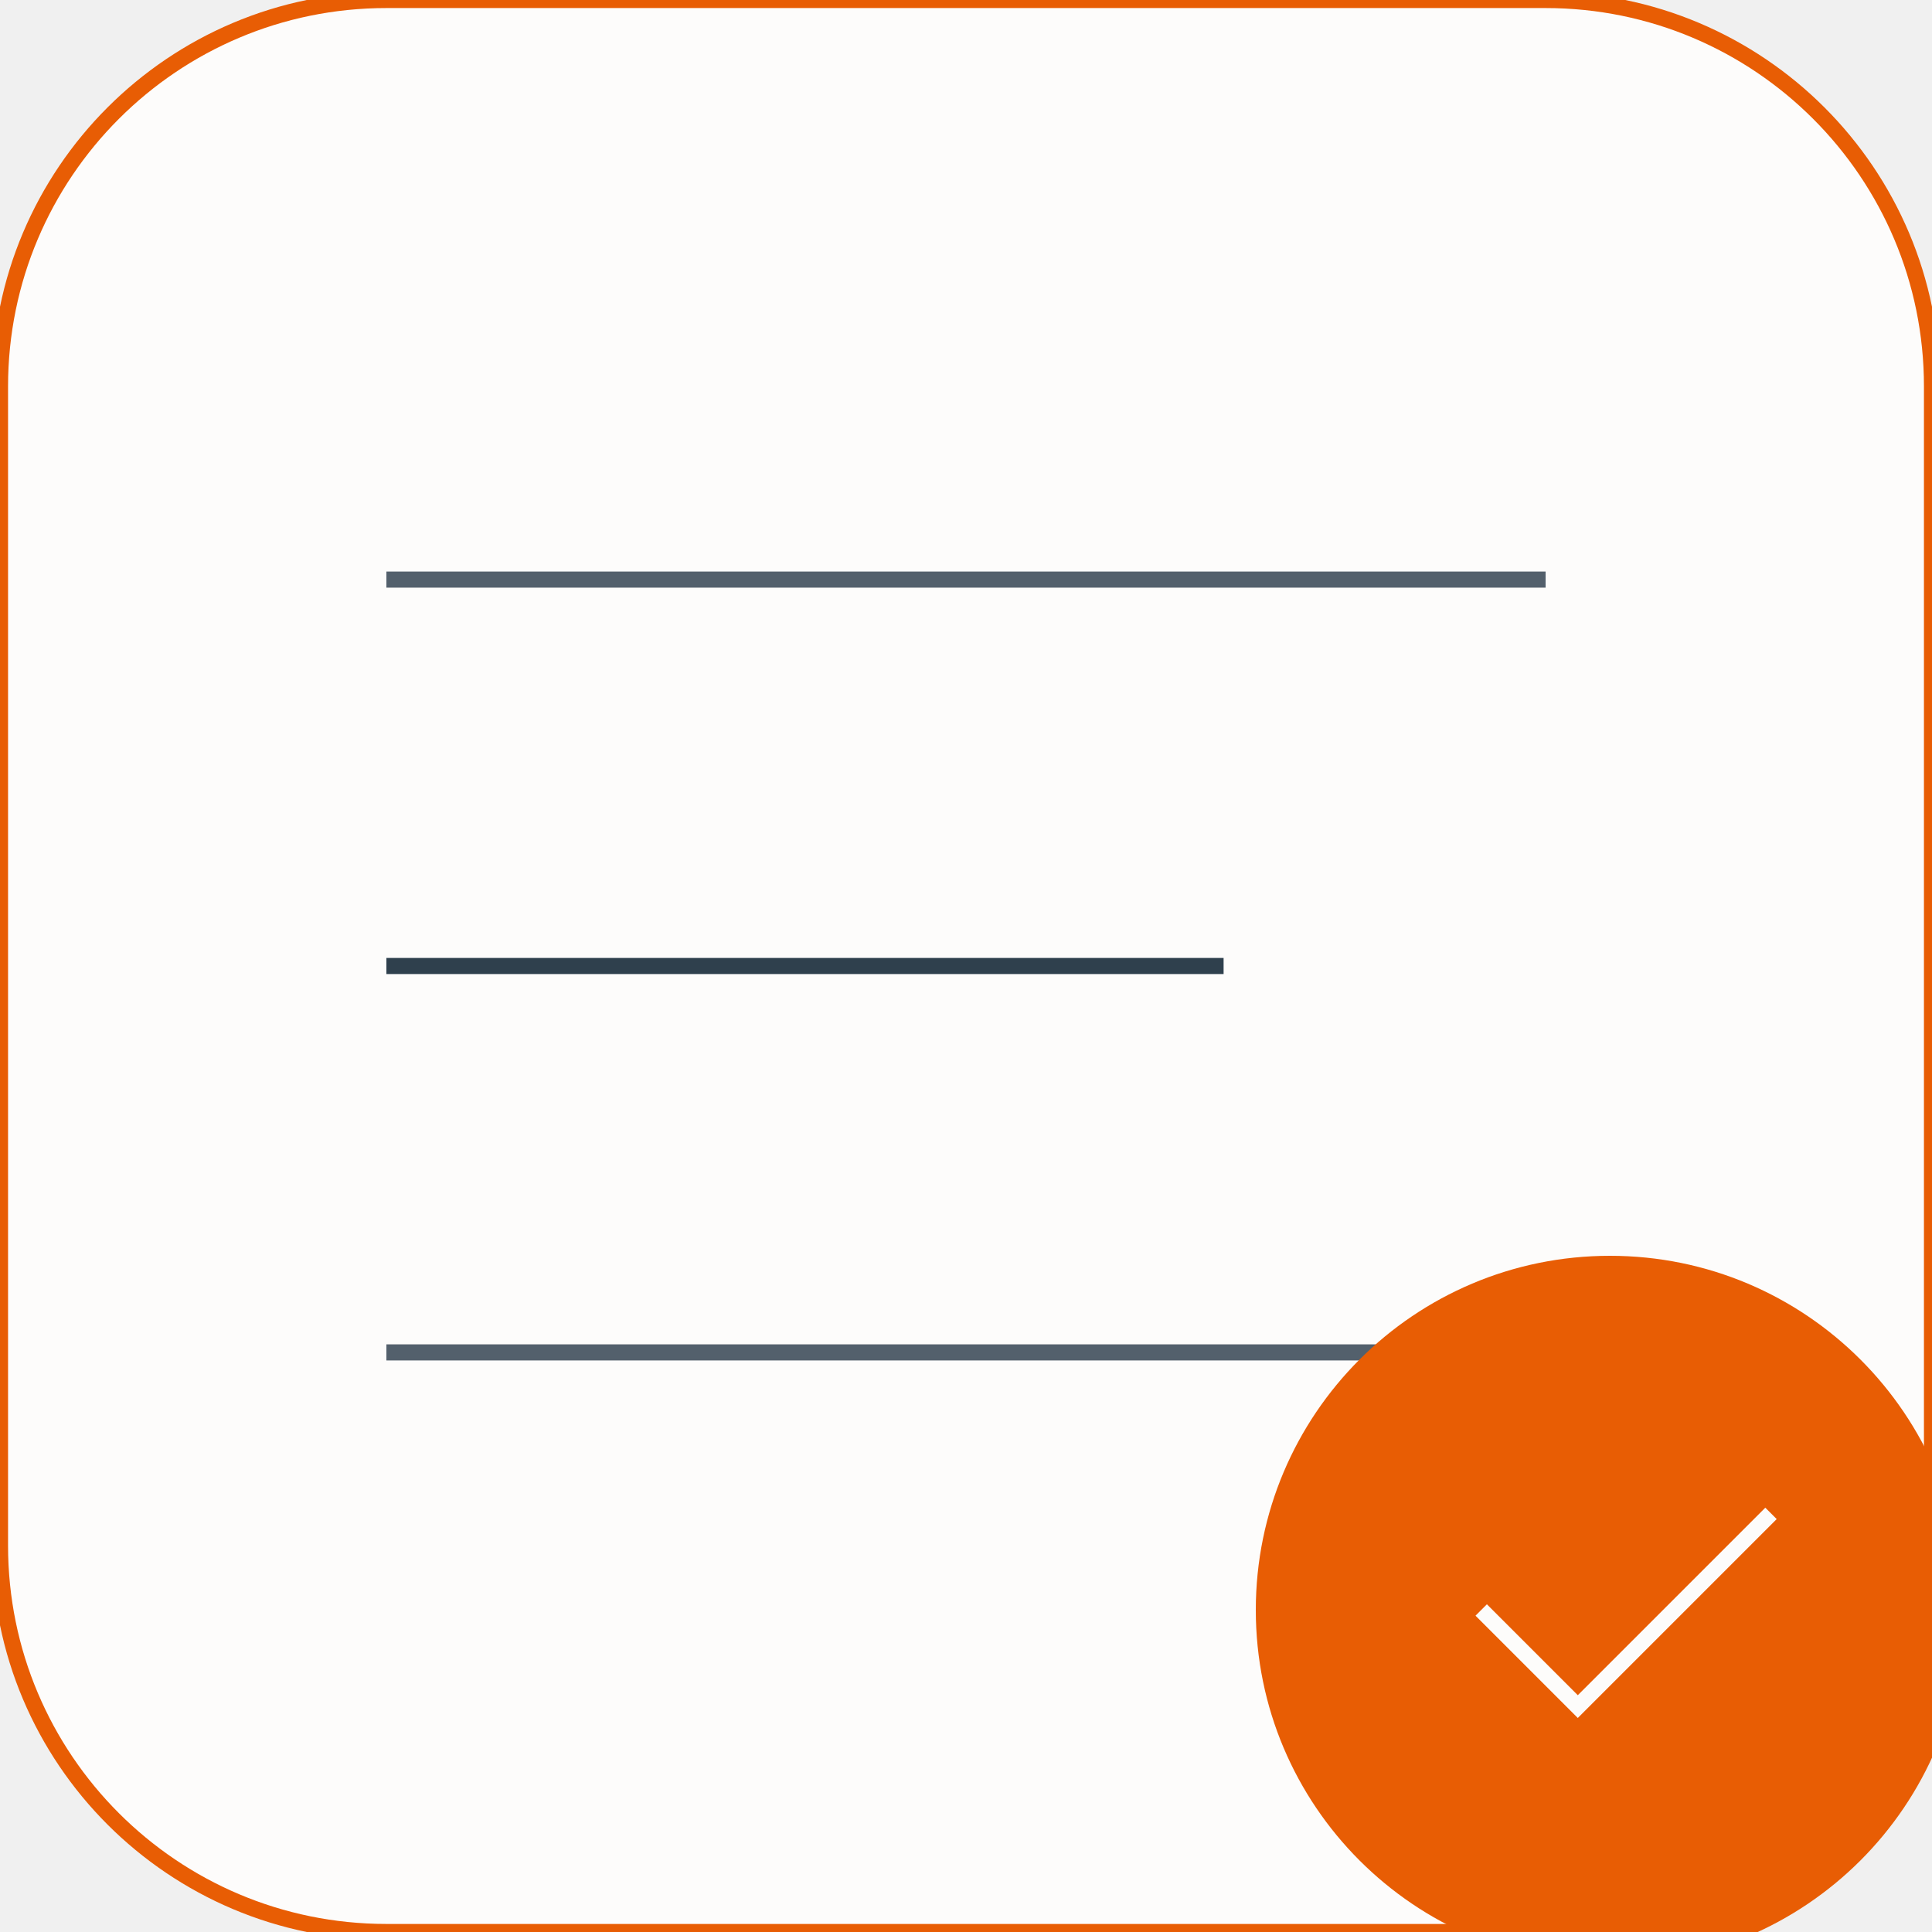
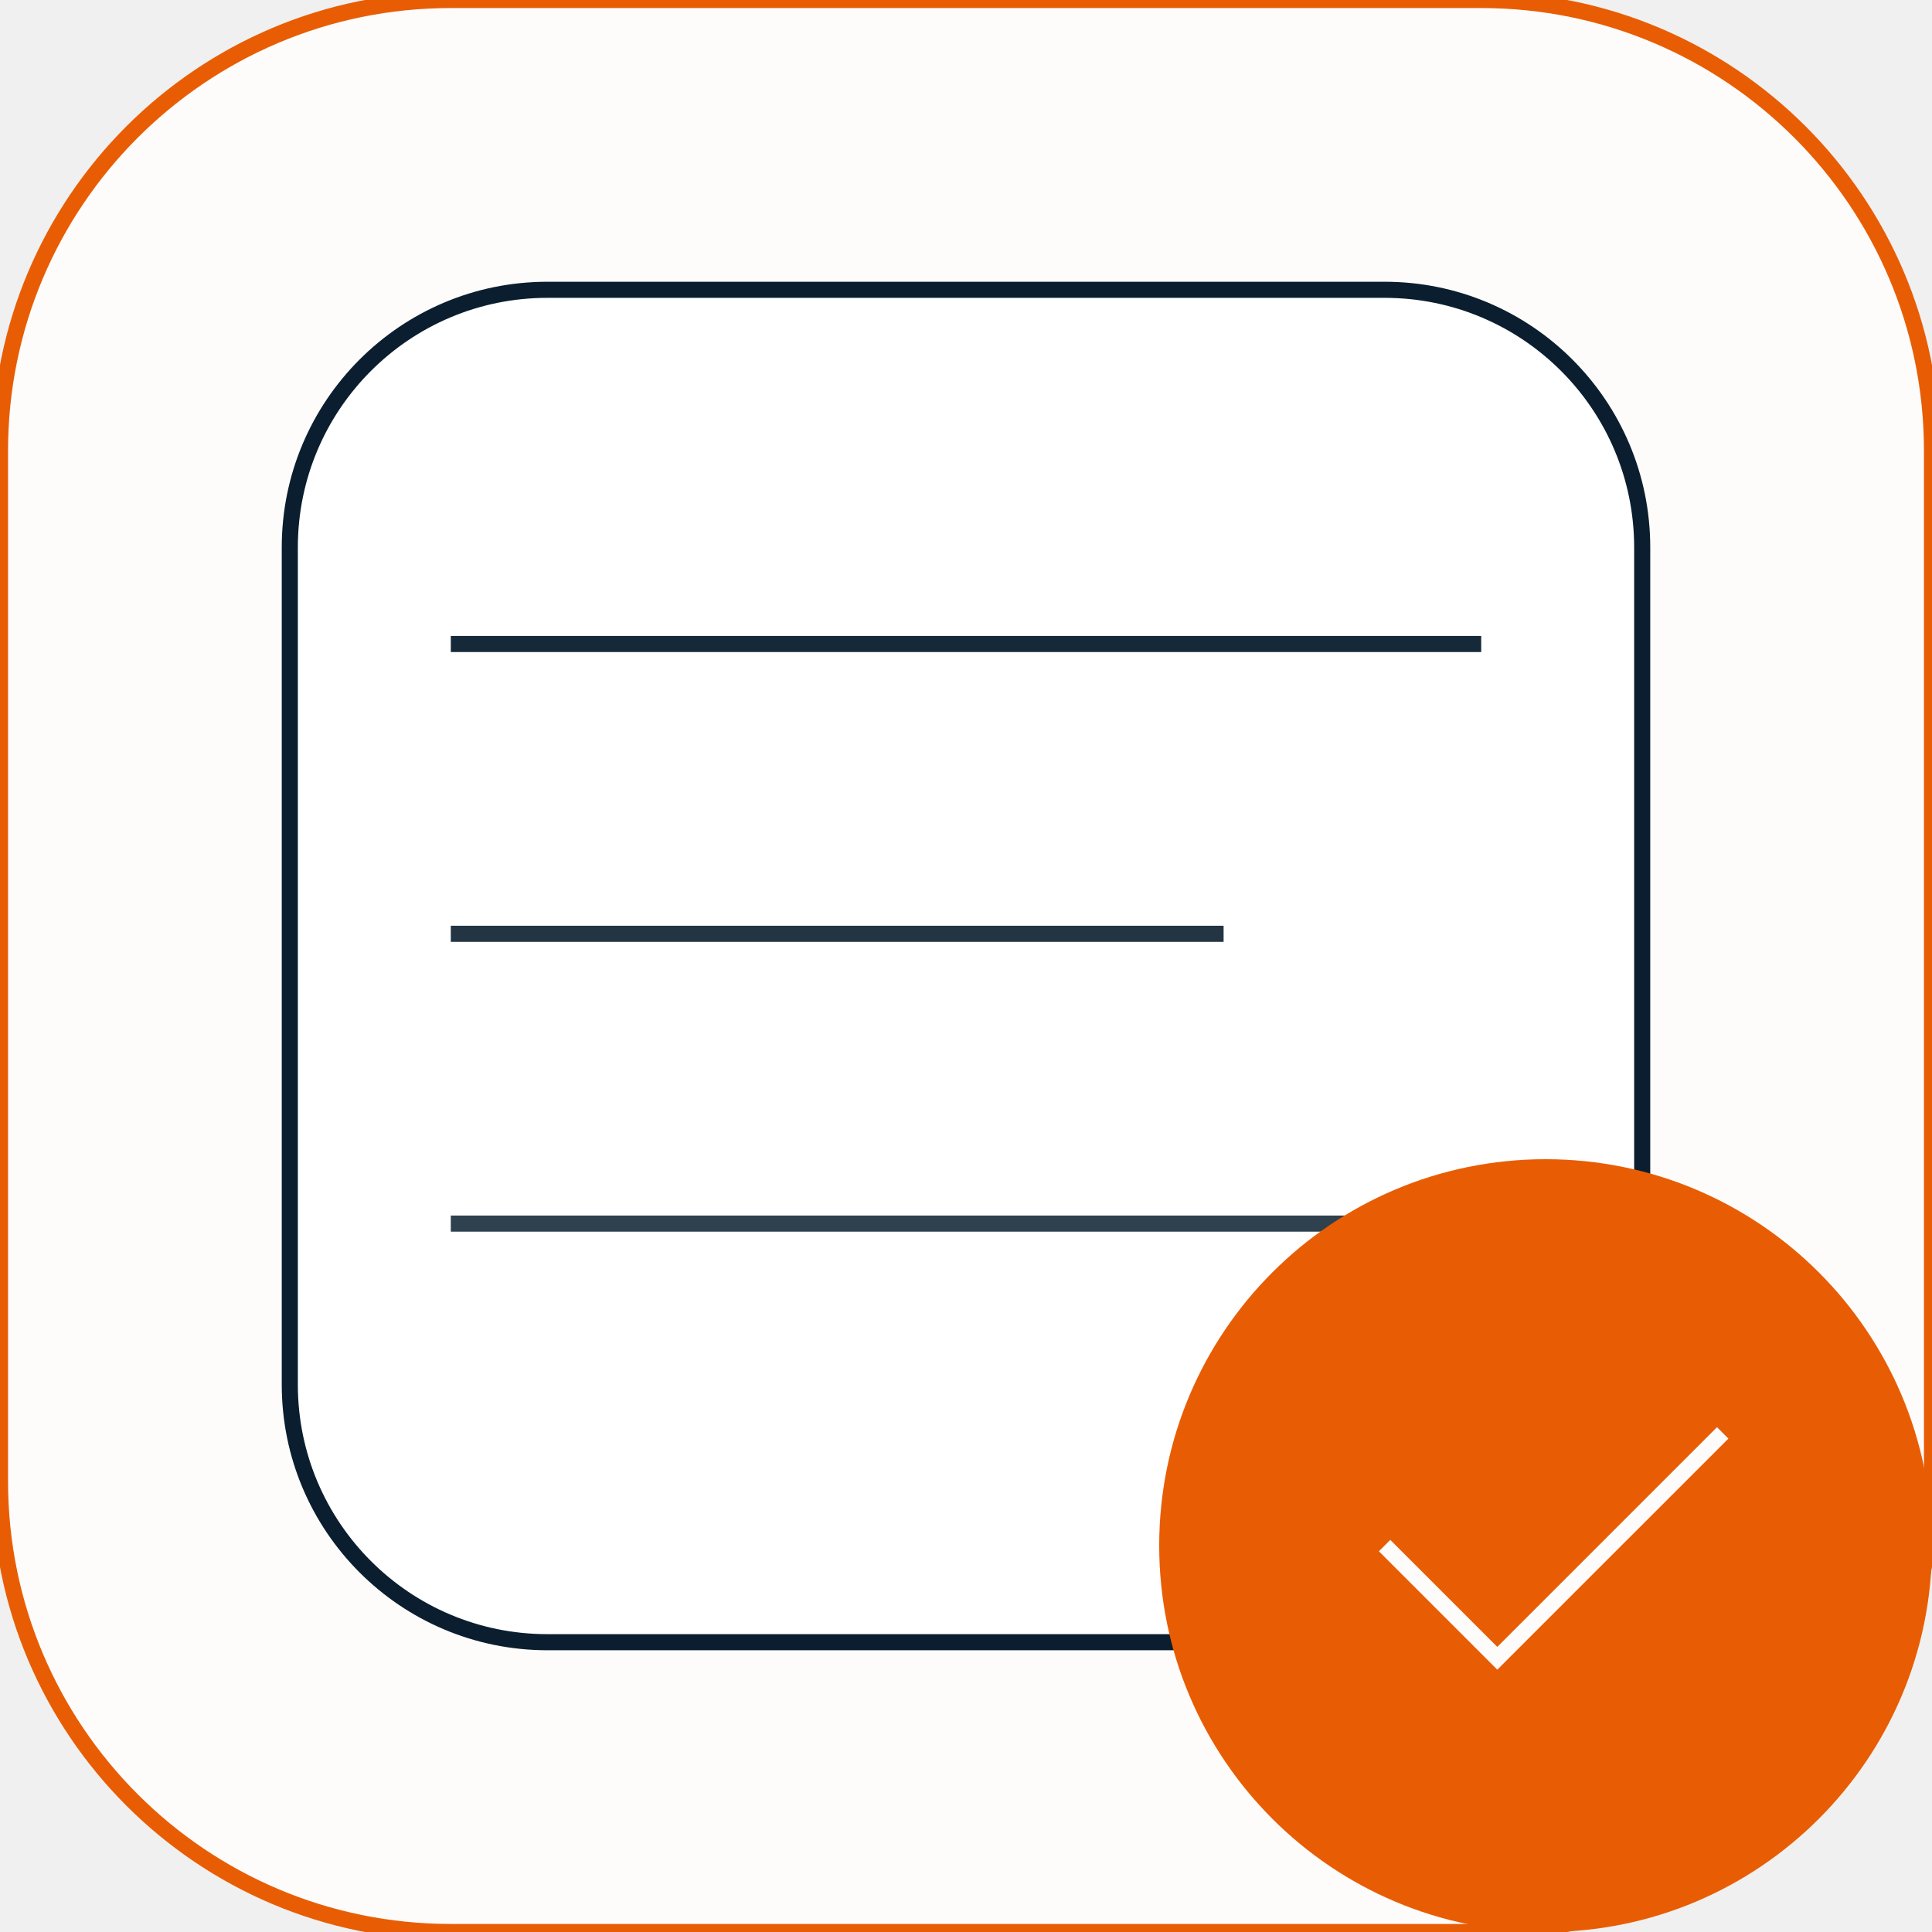
<svg xmlns="http://www.w3.org/2000/svg" width="32" height="32" viewBox="0 0 120 120" fill="none">
-   <rect width="120" height="120" rx="24" fill="#FDFCFB" stroke="#E85D04" strokeWidth="5" />
-   <g stroke="#0B1E2F" strokeWidth="7" strokeLinecap="round">
-     <path d="M24 36h72" opacity="0.7" />
-     <path d="M24 60h52" opacity="0.85" />
-     <path d="M24 84h64" opacity="0.7" />
+   <rect width="120" height="120" rx="28" fill="#FDFCFB" stroke="#E85D04" strokeWidth="6" />
+   <rect x="18" y="18" width="84" height="84" rx="16" fill="#FFFFFF" stroke="#0B1E2F" strokeWidth="3" />
+   <g stroke="#0B1E2F" strokeWidth="6" strokeLinecap="round">
+     <path d="M28 40h64" opacity="0.95" />
+     <path d="M28 58h48" opacity="0.9" />
+     <path d="M28 76h56" opacity="0.85" />
  </g>
-   <g transform="translate(78, 78)">
-     <circle cx="22" cy="22" r="22" fill="#E85D04" />
-     <path d="M14 22l6 6 12-12" stroke="#FDFCFB" strokeWidth="6" strokeLinecap="round" strokeLinejoin="round" fill="none" />
+   <g transform="translate(72, 72)">
+     <circle cx="24" cy="24" r="24" fill="#E85D04" />
+     <path d="M14 24l7 7 14-14" stroke="#FDFCFB" strokeWidth="6" strokeLinecap="round" strokeLinejoin="round" fill="none" />
  </g>
</svg>
